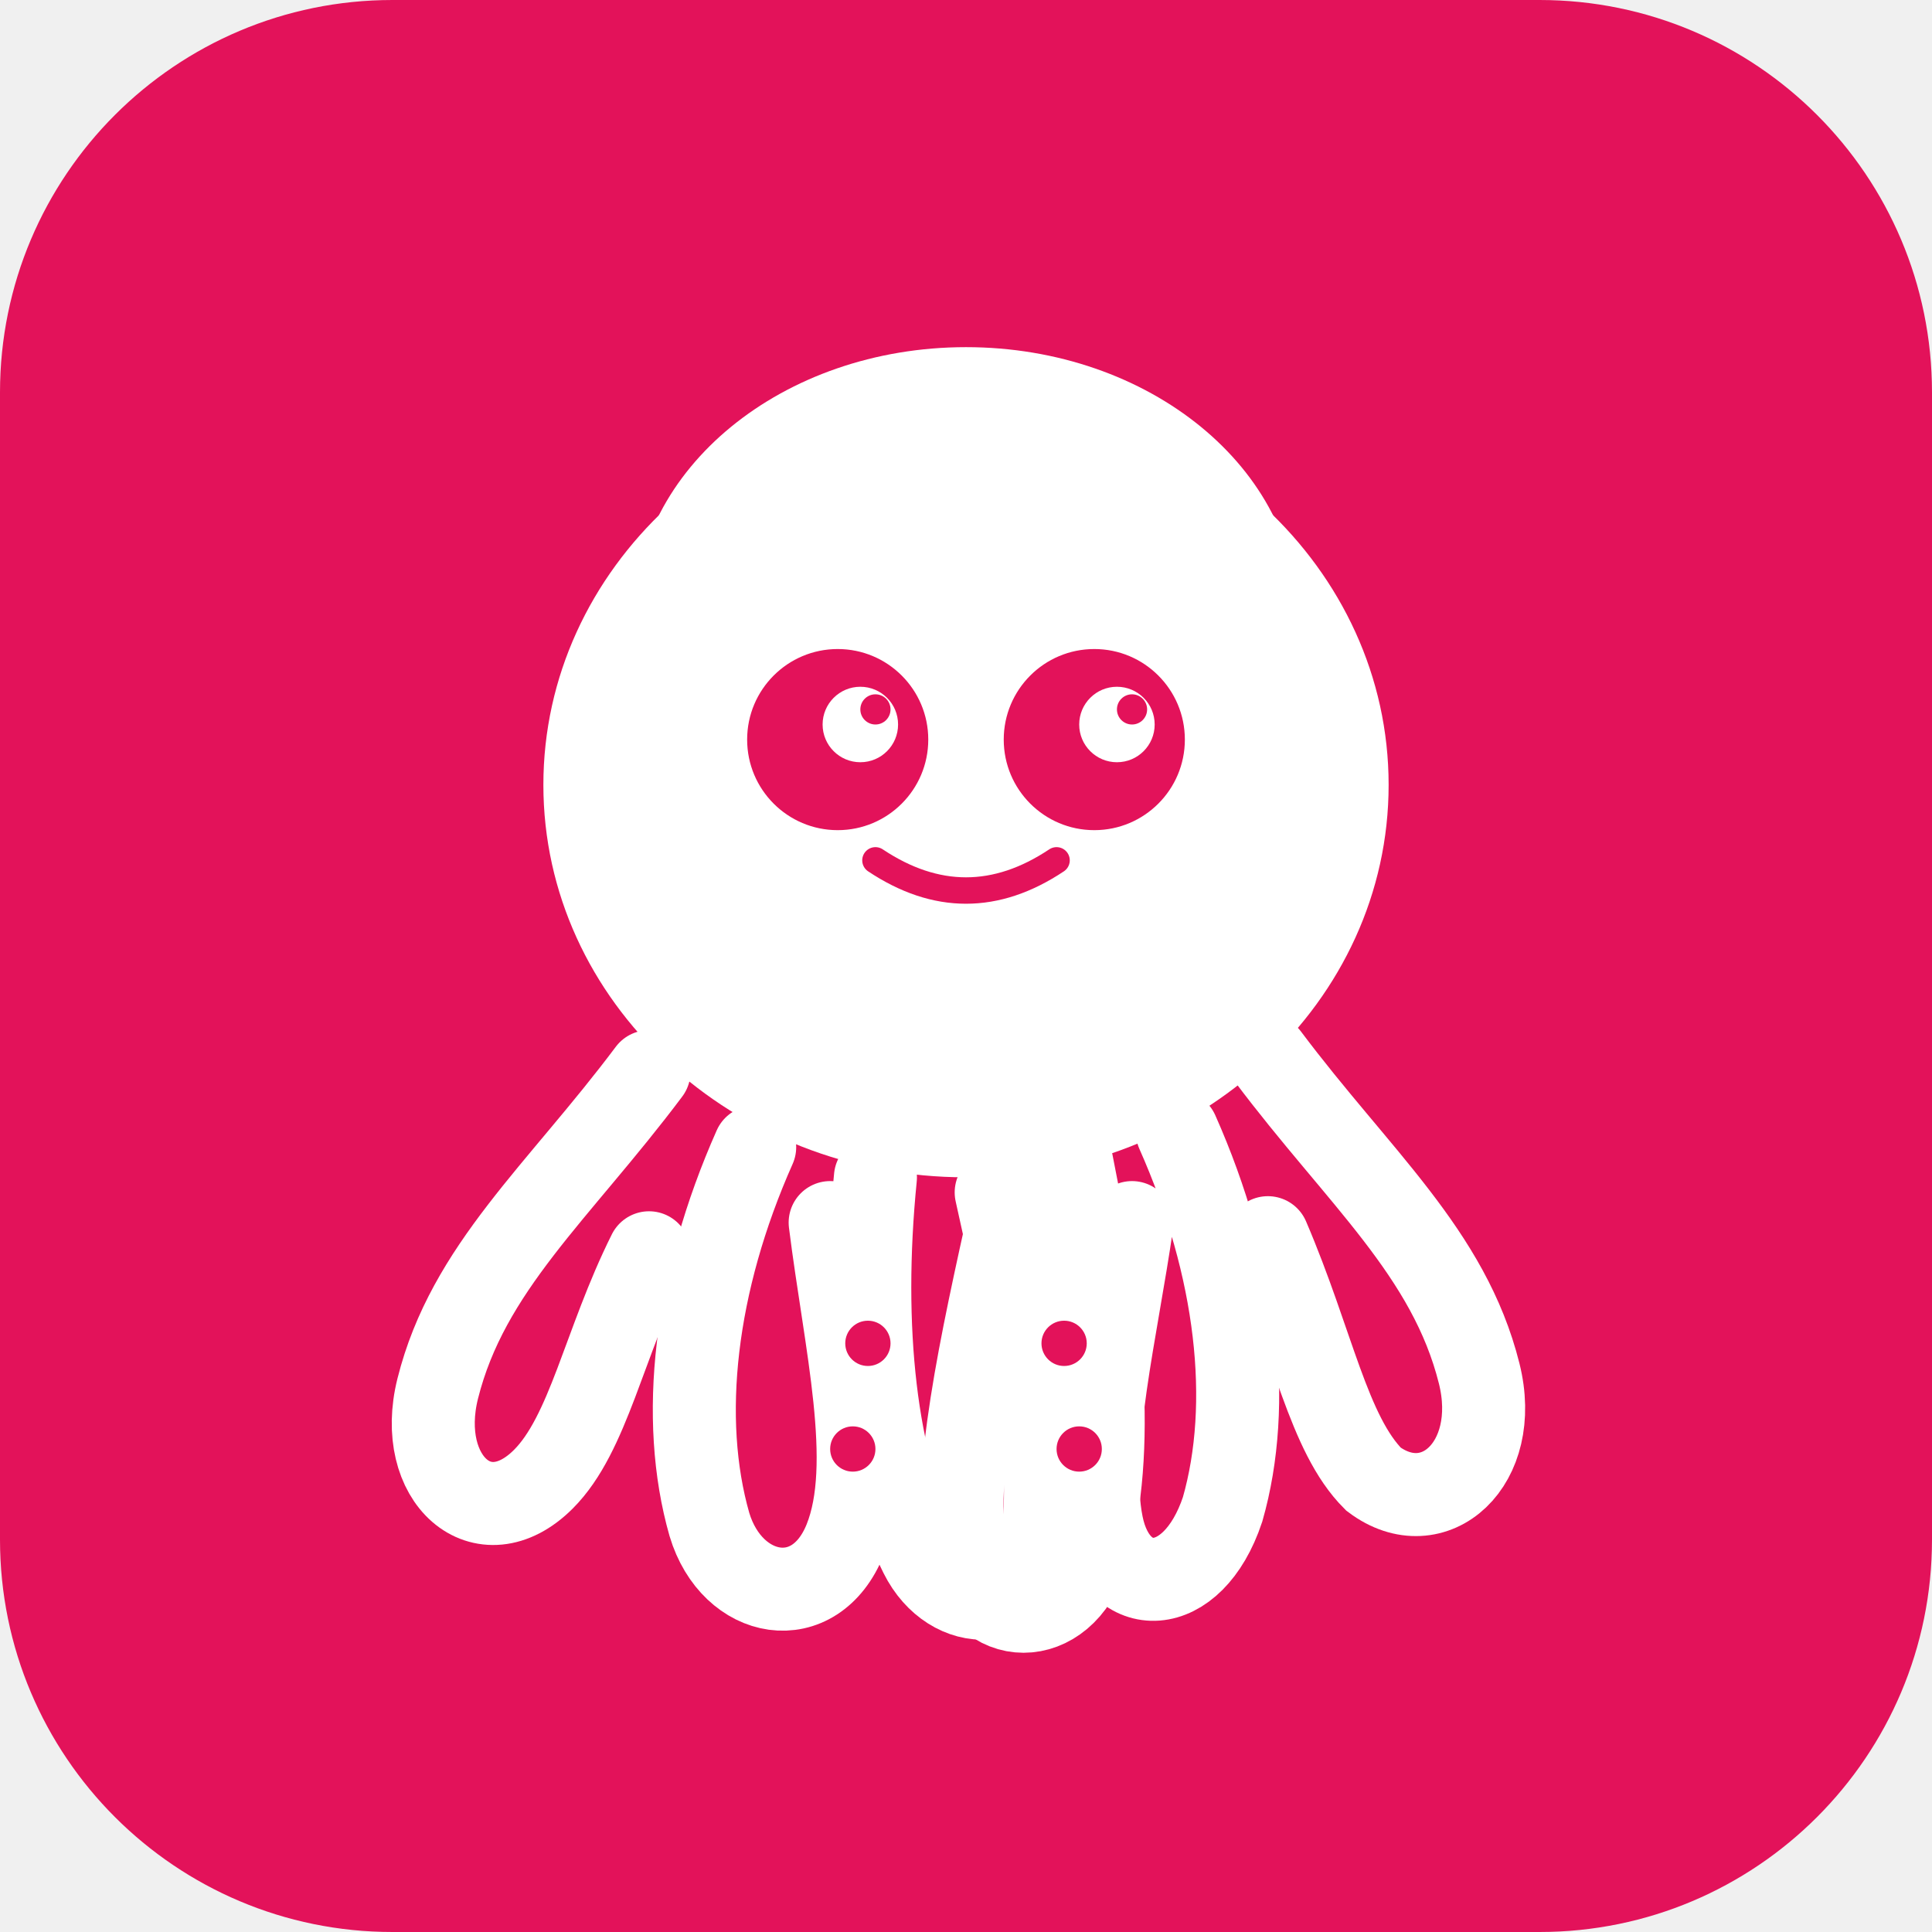
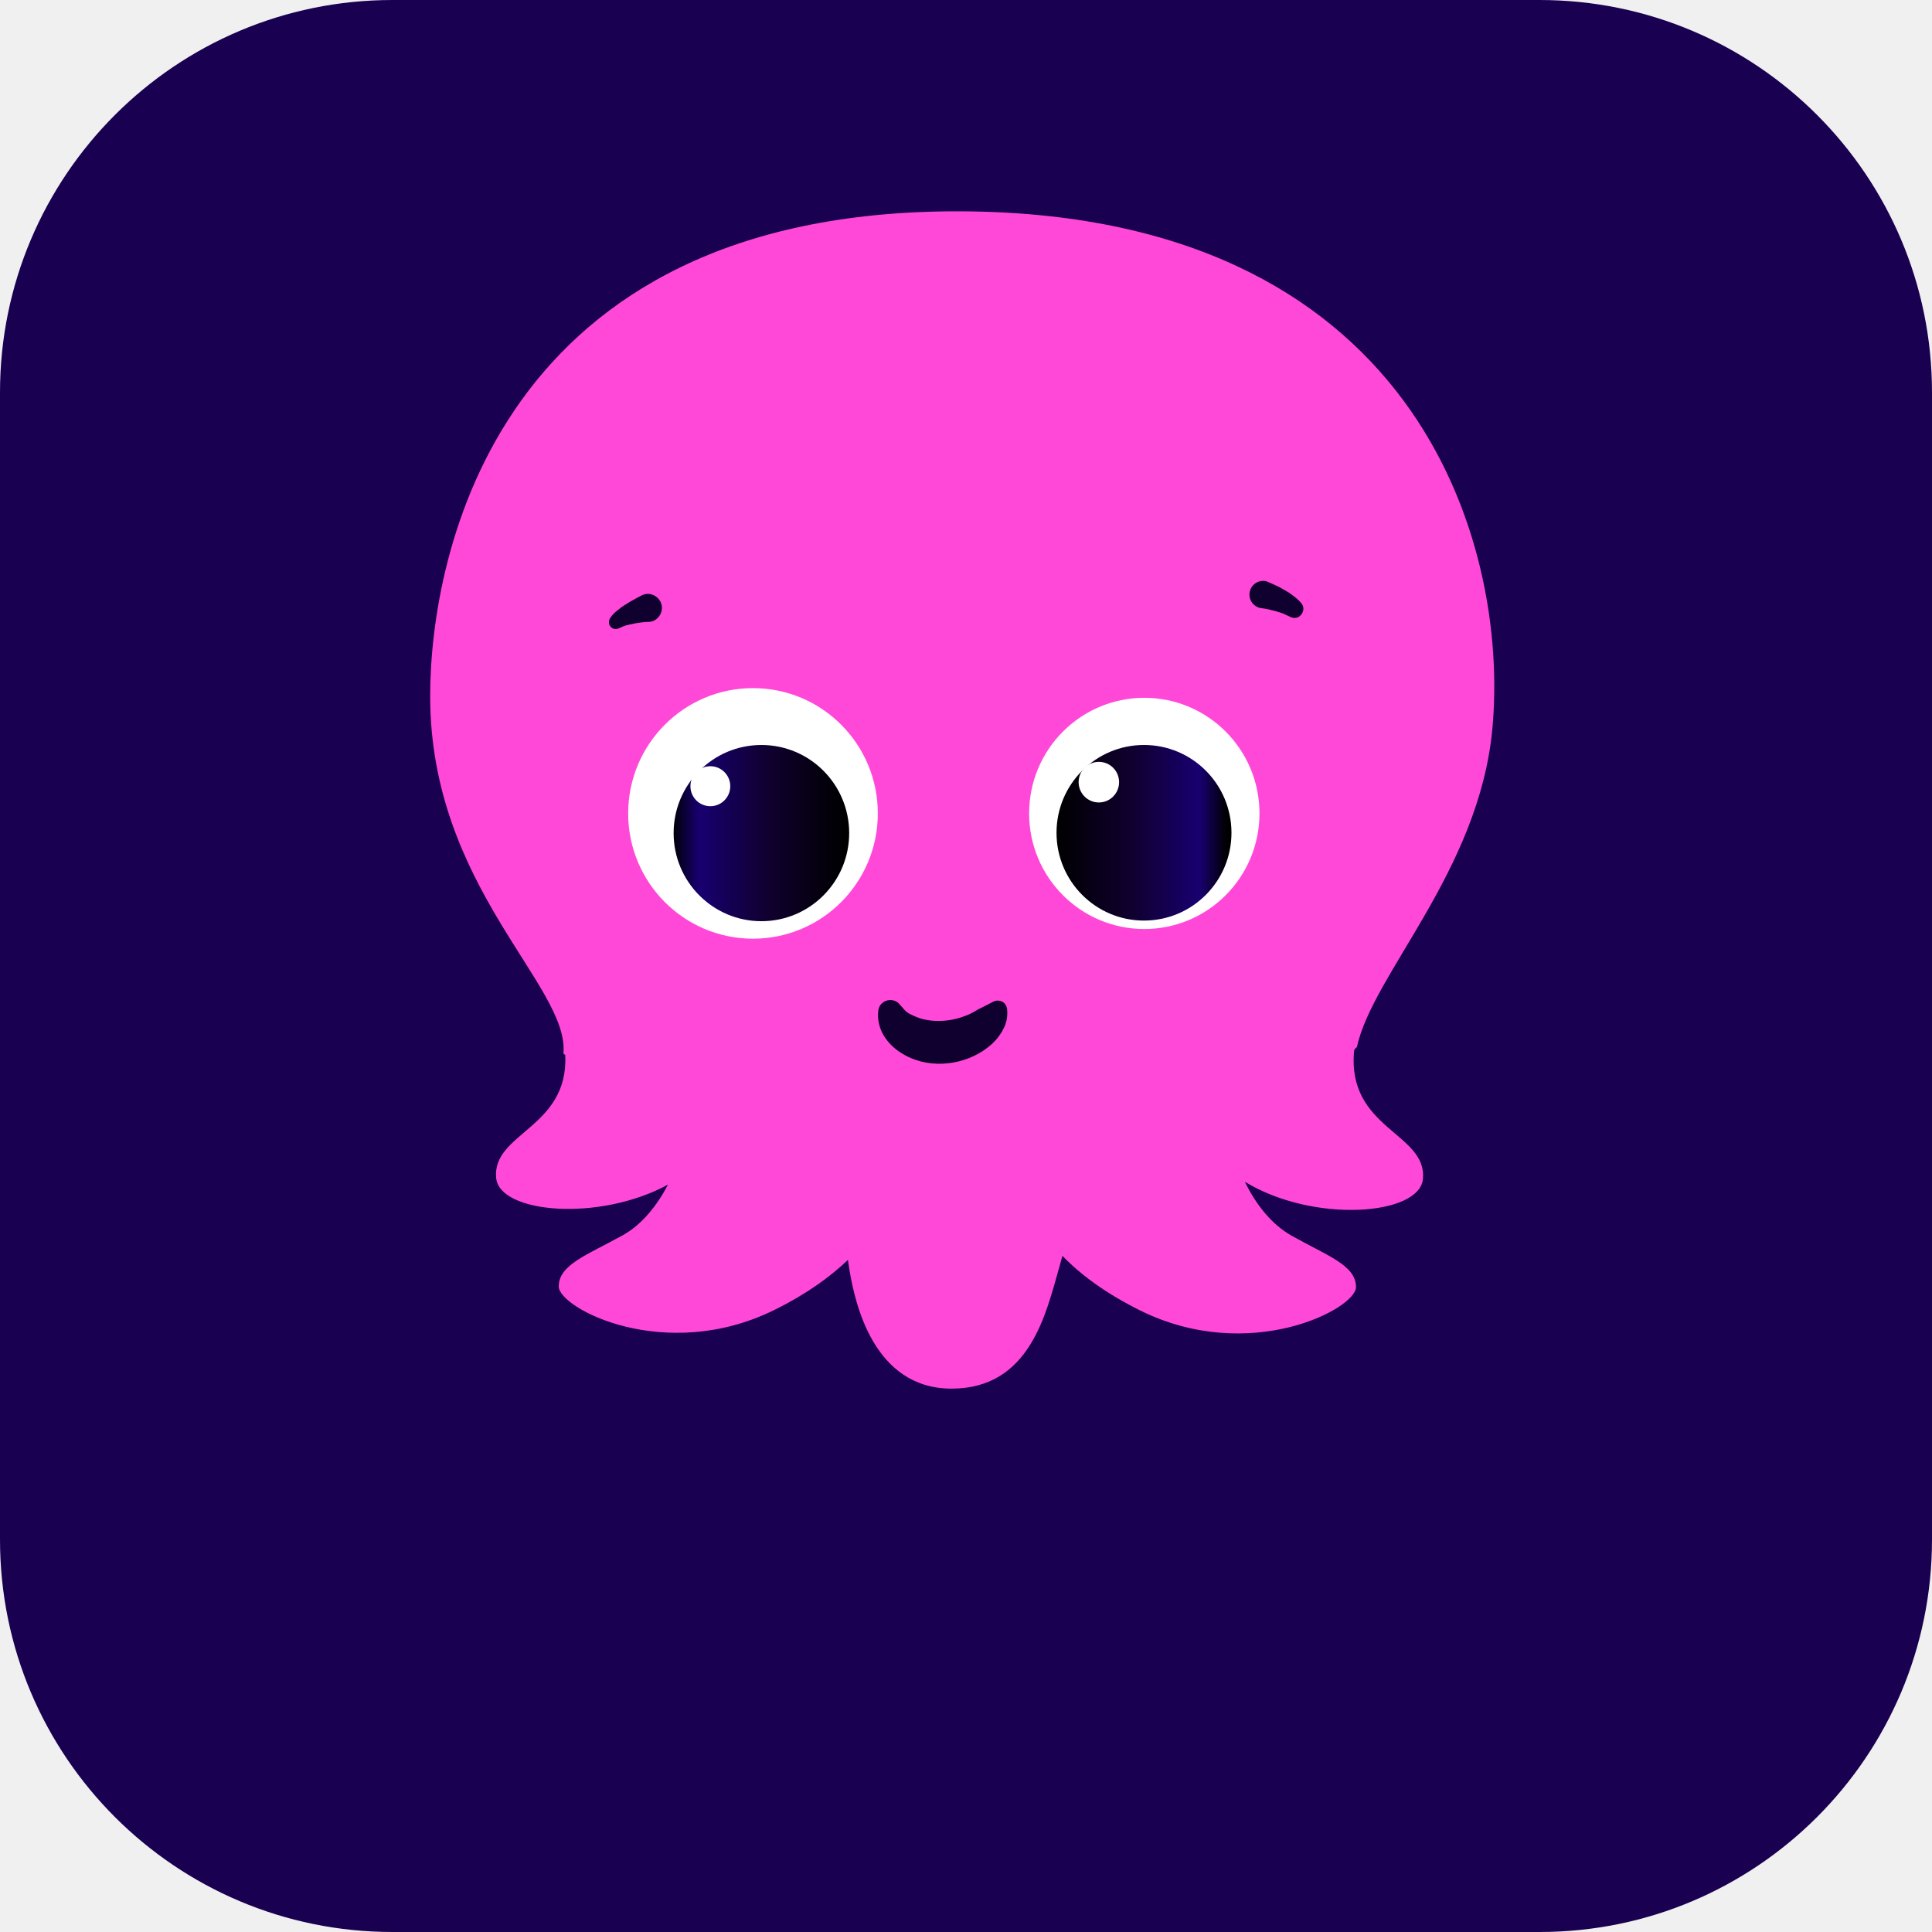
<svg xmlns="http://www.w3.org/2000/svg" viewBox="0 0 256 256">
-   <rect width="256" height="256" rx="52" fill="#E3125A" />
-   <ellipse cx="128" cy="104" rx="56" ry="52" fill="white" />
-   <ellipse cx="128" cy="82" rx="44" ry="36" fill="white" />
-   <circle cx="111" cy="98" r="12" fill="#E3125A" />
-   <circle cx="145" cy="98" r="12" fill="#E3125A" />
-   <circle cx="114" cy="96" r="5" fill="white" />
-   <circle cx="148" cy="96" r="5" fill="white" />
-   <circle cx="116" cy="94" r="2" fill="#E3125A" />
-   <circle cx="150" cy="94" r="2" fill="#E3125A" />
-   <path d="M116 114 Q128 122 140 114" stroke="#E3125A" stroke-width="3.5" stroke-linecap="round" fill="none" />
-   <path d="M86 142 C74 158 62 168 58 184 C55 196 64 204 72 196 C78 190 80 178 86 166" stroke="white" stroke-width="11" stroke-linecap="round" fill="none" />
-   <path d="M100 152 C92 170 90 188 94 202 C97 212 108 214 112 204 C116 194 112 178 110 162" stroke="white" stroke-width="11" stroke-linecap="round" fill="none" />
-   <path d="M116 156 C114 176 116 194 122 206 C126 214 136 214 138 204 C140 194 136 176 132 158" stroke="white" stroke-width="11" stroke-linecap="round" fill="none" />
-   <path d="M142 154 C146 174 148 192 144 206 C141 216 130 216 128 206 C126 196 130 178 134 160" stroke="white" stroke-width="11" stroke-linecap="round" fill="none" />
-   <path d="M156 150 C164 168 166 186 162 200 C158 212 148 212 146 202 C144 192 148 176 150 162" stroke="white" stroke-width="11" stroke-linecap="round" fill="none" />
-   <path d="M168 140 C180 156 192 166 196 182 C199 194 190 202 182 196 C176 190 174 178 168 164" stroke="white" stroke-width="11" stroke-linecap="round" fill="none" />
-   <circle cx="115" cy="178" r="3" fill="#E3125A" />
-   <circle cx="113" cy="192" r="3" fill="#E3125A" />
-   <circle cx="141" cy="178" r="3" fill="#E3125A" />
-   <circle cx="143" cy="192" r="3" fill="#E3125A" />
+   <rect width="256" height="256" rx="52" fill="#1A0050" />
+   <g transform="translate(57, 28) scale(1.0)">
+     <svg viewBox="0 0 141 156" width="141" height="156" fill="none">
+       <path fill="#FF48D8" d="M122.8 110.748c2.021-9.605 16.17-23.309 17.943-42.146C143.053 43.885 130.596 0 69.794 0S0 45.334 0 64.255c0 25.296 18.521 38.379 17.655 47.363.082.041.165.124.247.165.454 9.73-9.735 10.309-9.157 16.313.454 4.678 13.653 5.837 22.77.869-1.444 2.774-3.465 5.299-5.982 6.707-4.702 2.608-8.497 3.892-8.497 6.79s14.107 10.267 28.586 3.105c4.29-2.112 7.384-4.389 9.735-6.624.082.496.123.952.206 1.366.701 4.14 3.094 15.691 13.53 15.691s12.54-10.102 14.272-16.105c.124-.497.289-.994.413-1.491 2.35 2.443 5.65 4.927 10.312 7.246 14.479 7.162 28.586-.207 28.586-3.105 0-2.899-3.795-4.141-8.497-6.79-2.682-1.491-4.785-4.182-6.229-7.163 9.116 5.548 23.141 4.472 23.595-.372.577-6.128-10.107-6.583-9.117-17.016.083-.249.207-.331.372-.456Z" />
+       <path fill="#fff" d="M42.776 96.382c9.135 0 16.54-7.433 16.54-16.602s-7.405-16.602-16.54-16.602c-9.136 0-16.541 7.433-16.541 16.602 0 9.17 7.405 16.602 16.54 16.602Z" />
+       <path fill="url(#oc-a)" d="M43.889 94.064c6.424 0 11.632-5.227 11.632-11.675S50.313 70.714 43.89 70.714c-6.424 0-11.632 5.227-11.632 11.675s5.208 11.675 11.632 11.675Z" />
+       <path fill="#fff" d="M37.125 78.828a2.645 2.645 0 0 0 2.64-2.65 2.645 2.645 0 0 0-2.64-2.65 2.645 2.645 0 0 0-2.64 2.65 2.645 2.645 0 0 0 2.64 2.65ZM94.627 95.099c8.429 0 15.262-6.859 15.262-15.319s-6.833-15.318-15.262-15.318c-8.43 0-15.263 6.858-15.263 15.318S86.197 95.1 94.627 95.1Z" />
+       <path fill="url(#oc-b)" d="M94.585 93.98c6.402 0 11.591-5.208 11.591-11.633 0-6.425-5.189-11.634-11.59-11.634-6.402 0-11.592 5.209-11.592 11.634 0 6.425 5.19 11.634 11.591 11.634Z" />
+       <path fill="#fff" d="M88.604 78.331a2.686 2.686 0 0 0 2.681-2.69c0-1.487-1.2-2.692-2.68-2.692a2.686 2.686 0 0 0-2.682 2.691c0 1.486 1.2 2.691 2.681 2.691Z" />
+       <path fill="#100030" d="M111.085 49.143c.412.166.742.331 1.114.497.371.166.701.373 1.072.58.371.207.701.414 1.073.704.371.29.701.538 1.113 1.035.413.496.289 1.242-.206 1.656-.33.29-.784.33-1.196.165l-.454-.207c-.082-.041-.371-.165-.619-.29-.288-.082-.577-.207-.907-.29l-.99-.248c-.33-.083-.701-.124-.99-.165a1.816 1.816 0 0 1 .454-3.602c.165 0 .33.082.453.124l.083.041ZM28.916 54.401c-.29 0-.66.042-.99.083-.33.041-.66.083-.99.166-.33.082-.66.124-.95.207a4.662 4.662 0 0 0-.742.29l-.288.124a.905.905 0 0 1-1.197-.456 1.012 1.012 0 0 1 .083-.91c.33-.498.66-.787.99-1.036.33-.29.66-.538 1.031-.745.33-.207.701-.455 1.031-.62.372-.208.66-.373 1.073-.58l.082-.042c.908-.455 2.022-.041 2.475.87.454.91.042 2.028-.866 2.484a1.613 1.613 0 0 1-.742.165ZM62.823 105.78c.247.29.495.456.825.621.33.166.701.331 1.155.497.866.29 1.897.414 2.928.373a9.582 9.582 0 0 0 3.053-.621 7.425 7.425 0 0 0 1.279-.58l.412-.248c.124-.083.207-.125.33-.166l1.856-.952c.62-.29 1.362-.042 1.65.538l.124.373c.083.662.041 1.366-.165 1.945a2.03 2.03 0 0 1-.165.456l-.206.414c-.124.29-.289.497-.454.745-.619.911-1.402 1.532-2.186 2.07a10.642 10.642 0 0 1-5.321 1.698c-1.898.082-3.836-.332-5.569-1.449a7.032 7.032 0 0 1-2.269-2.277c-.577-.953-.907-2.236-.7-3.437.164-.869 1.03-1.407 1.897-1.242.37.083.66.249.866.497l.66.745Z" />
+       <defs>
+         <linearGradient id="oc-a" x1="54.922" x2="31.93" y1="82.394" y2="82.394" gradientUnits="userSpaceOnUse">
+           <stop />
+           <stop offset=".448" stop-color="#100030" />
+           <stop offset=".84" stop-color="#180070" />
+           <stop offset="1" />
+         </linearGradient>
+         <linearGradient id="oc-b" x1="83.064" x2="105.57" y1="82.329" y2="82.329" gradientUnits="userSpaceOnUse">
+           <stop />
+           <stop offset=".448" stop-color="#100030" />
+           <stop offset=".84" stop-color="#180070" />
+           <stop offset="1" />
+         </linearGradient>
+       </defs>
+     </svg>
+   </g>
</svg>
